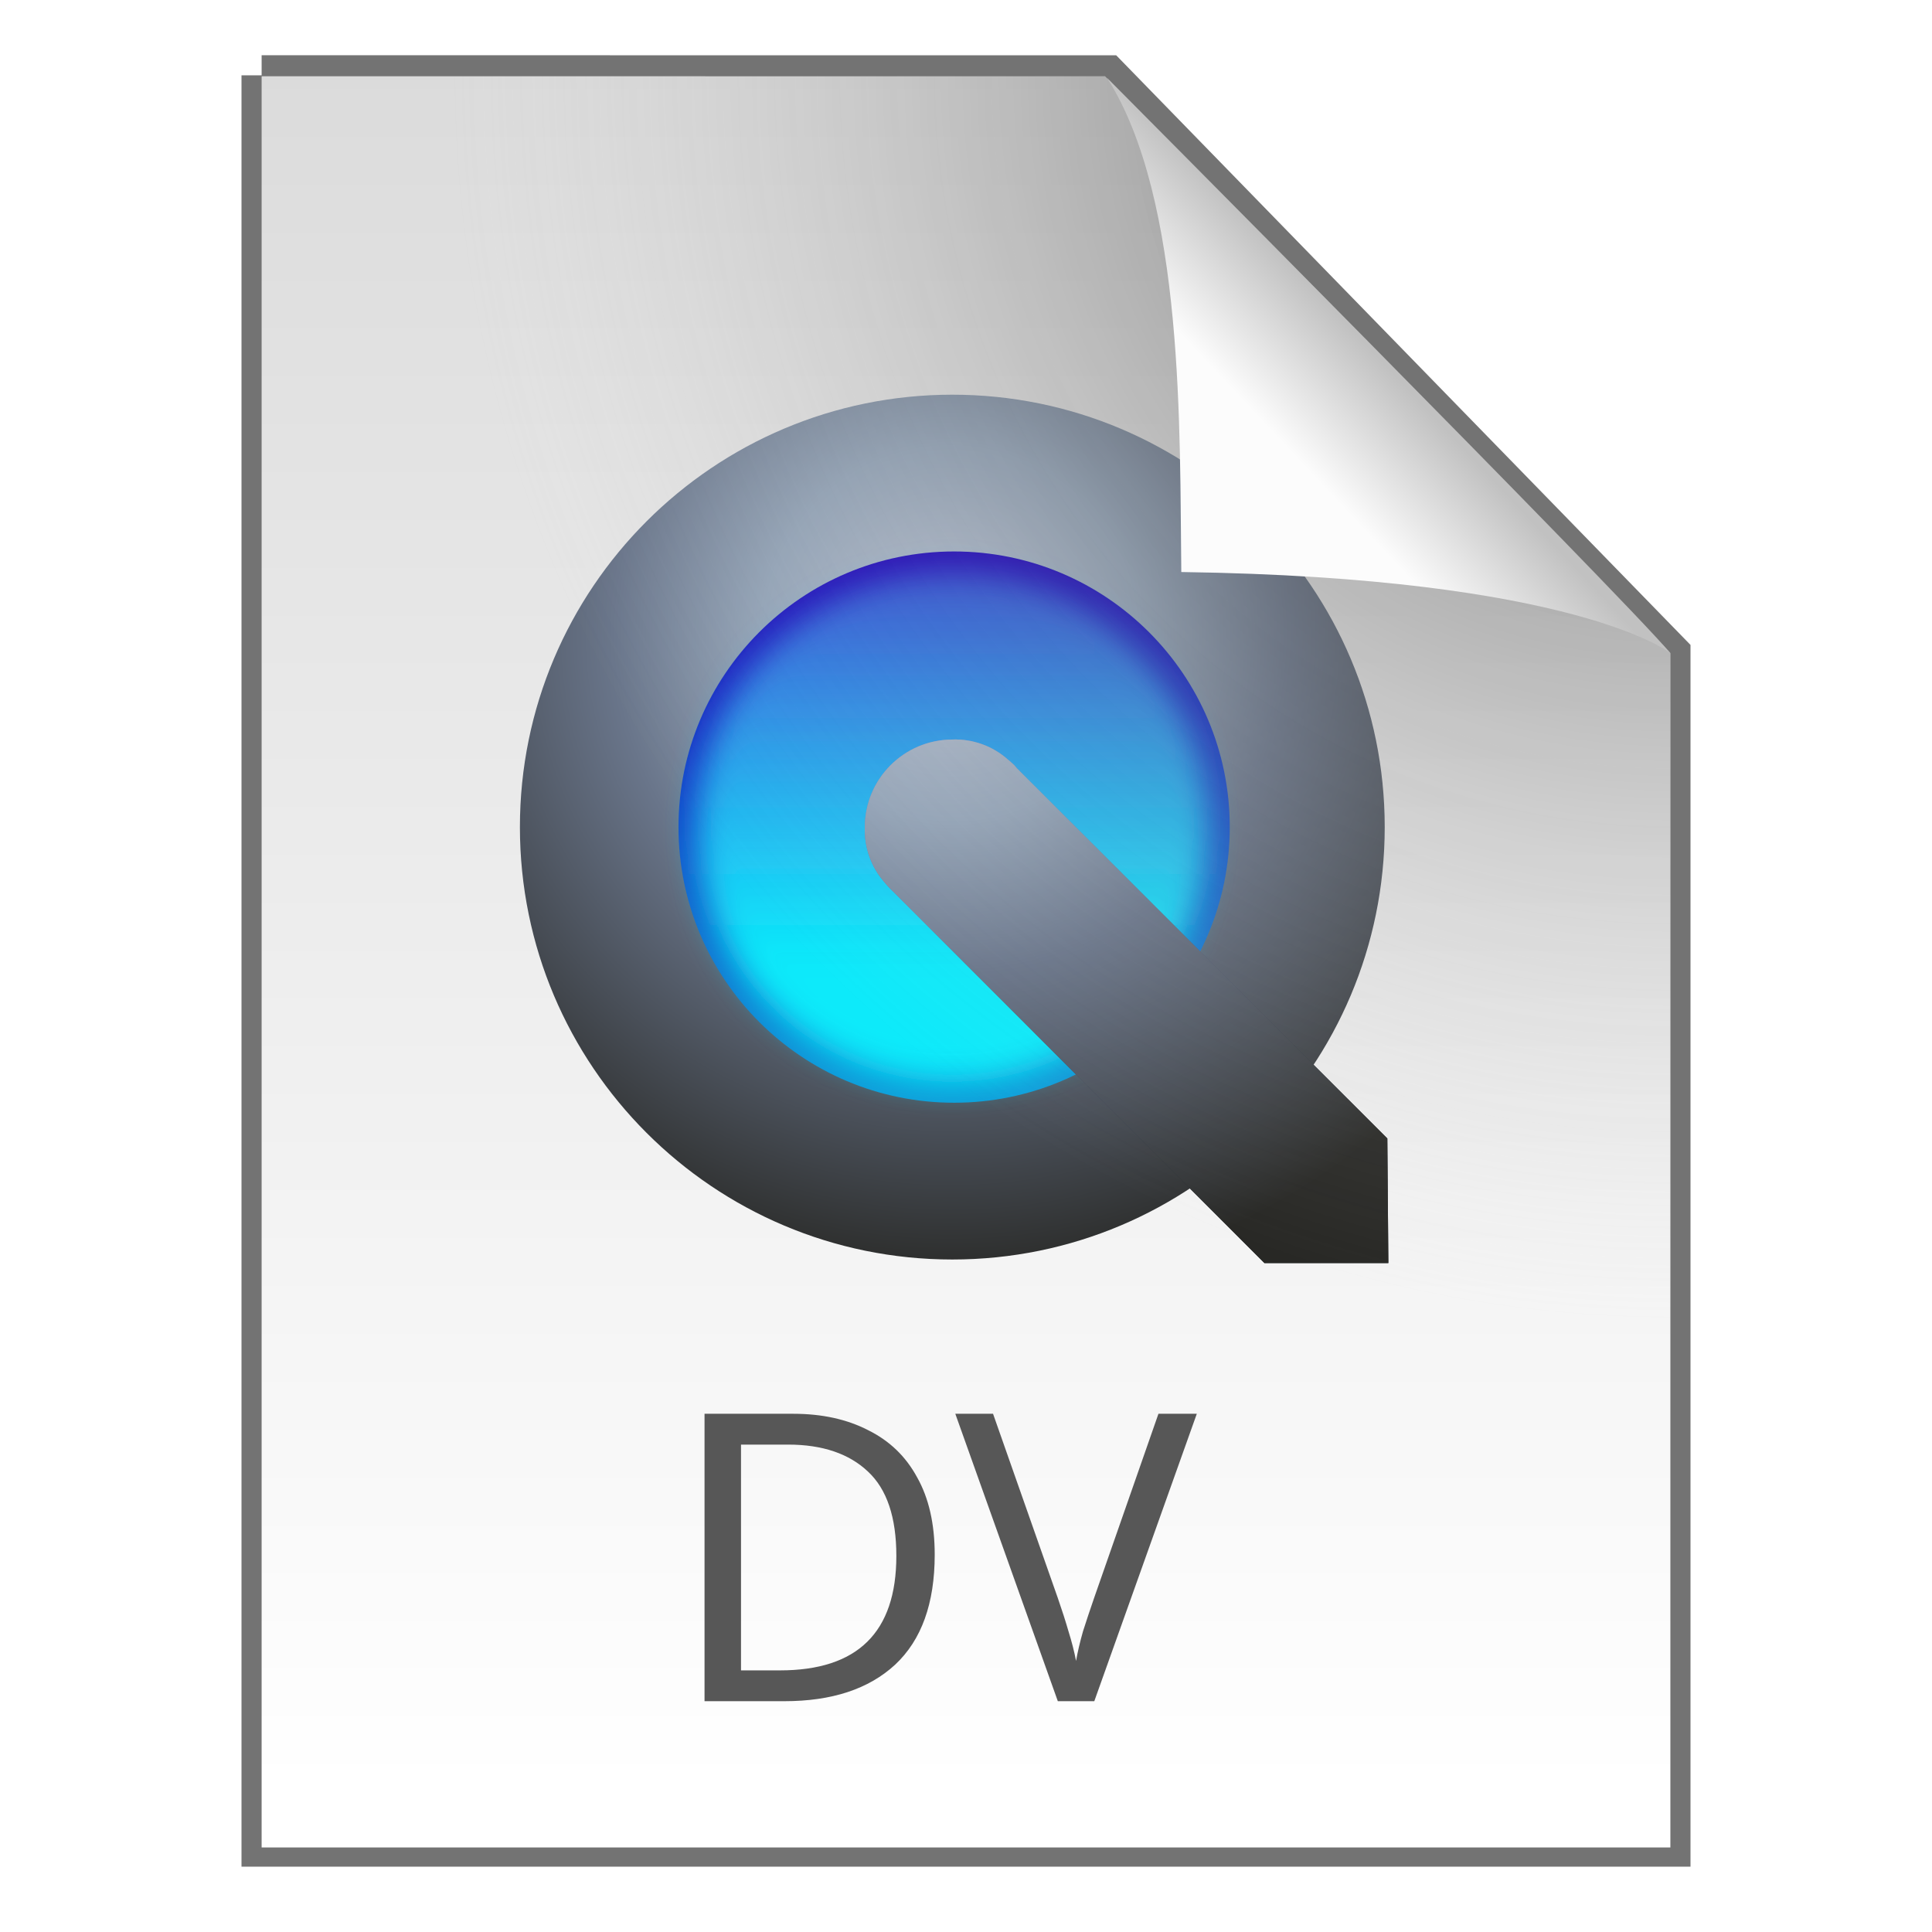
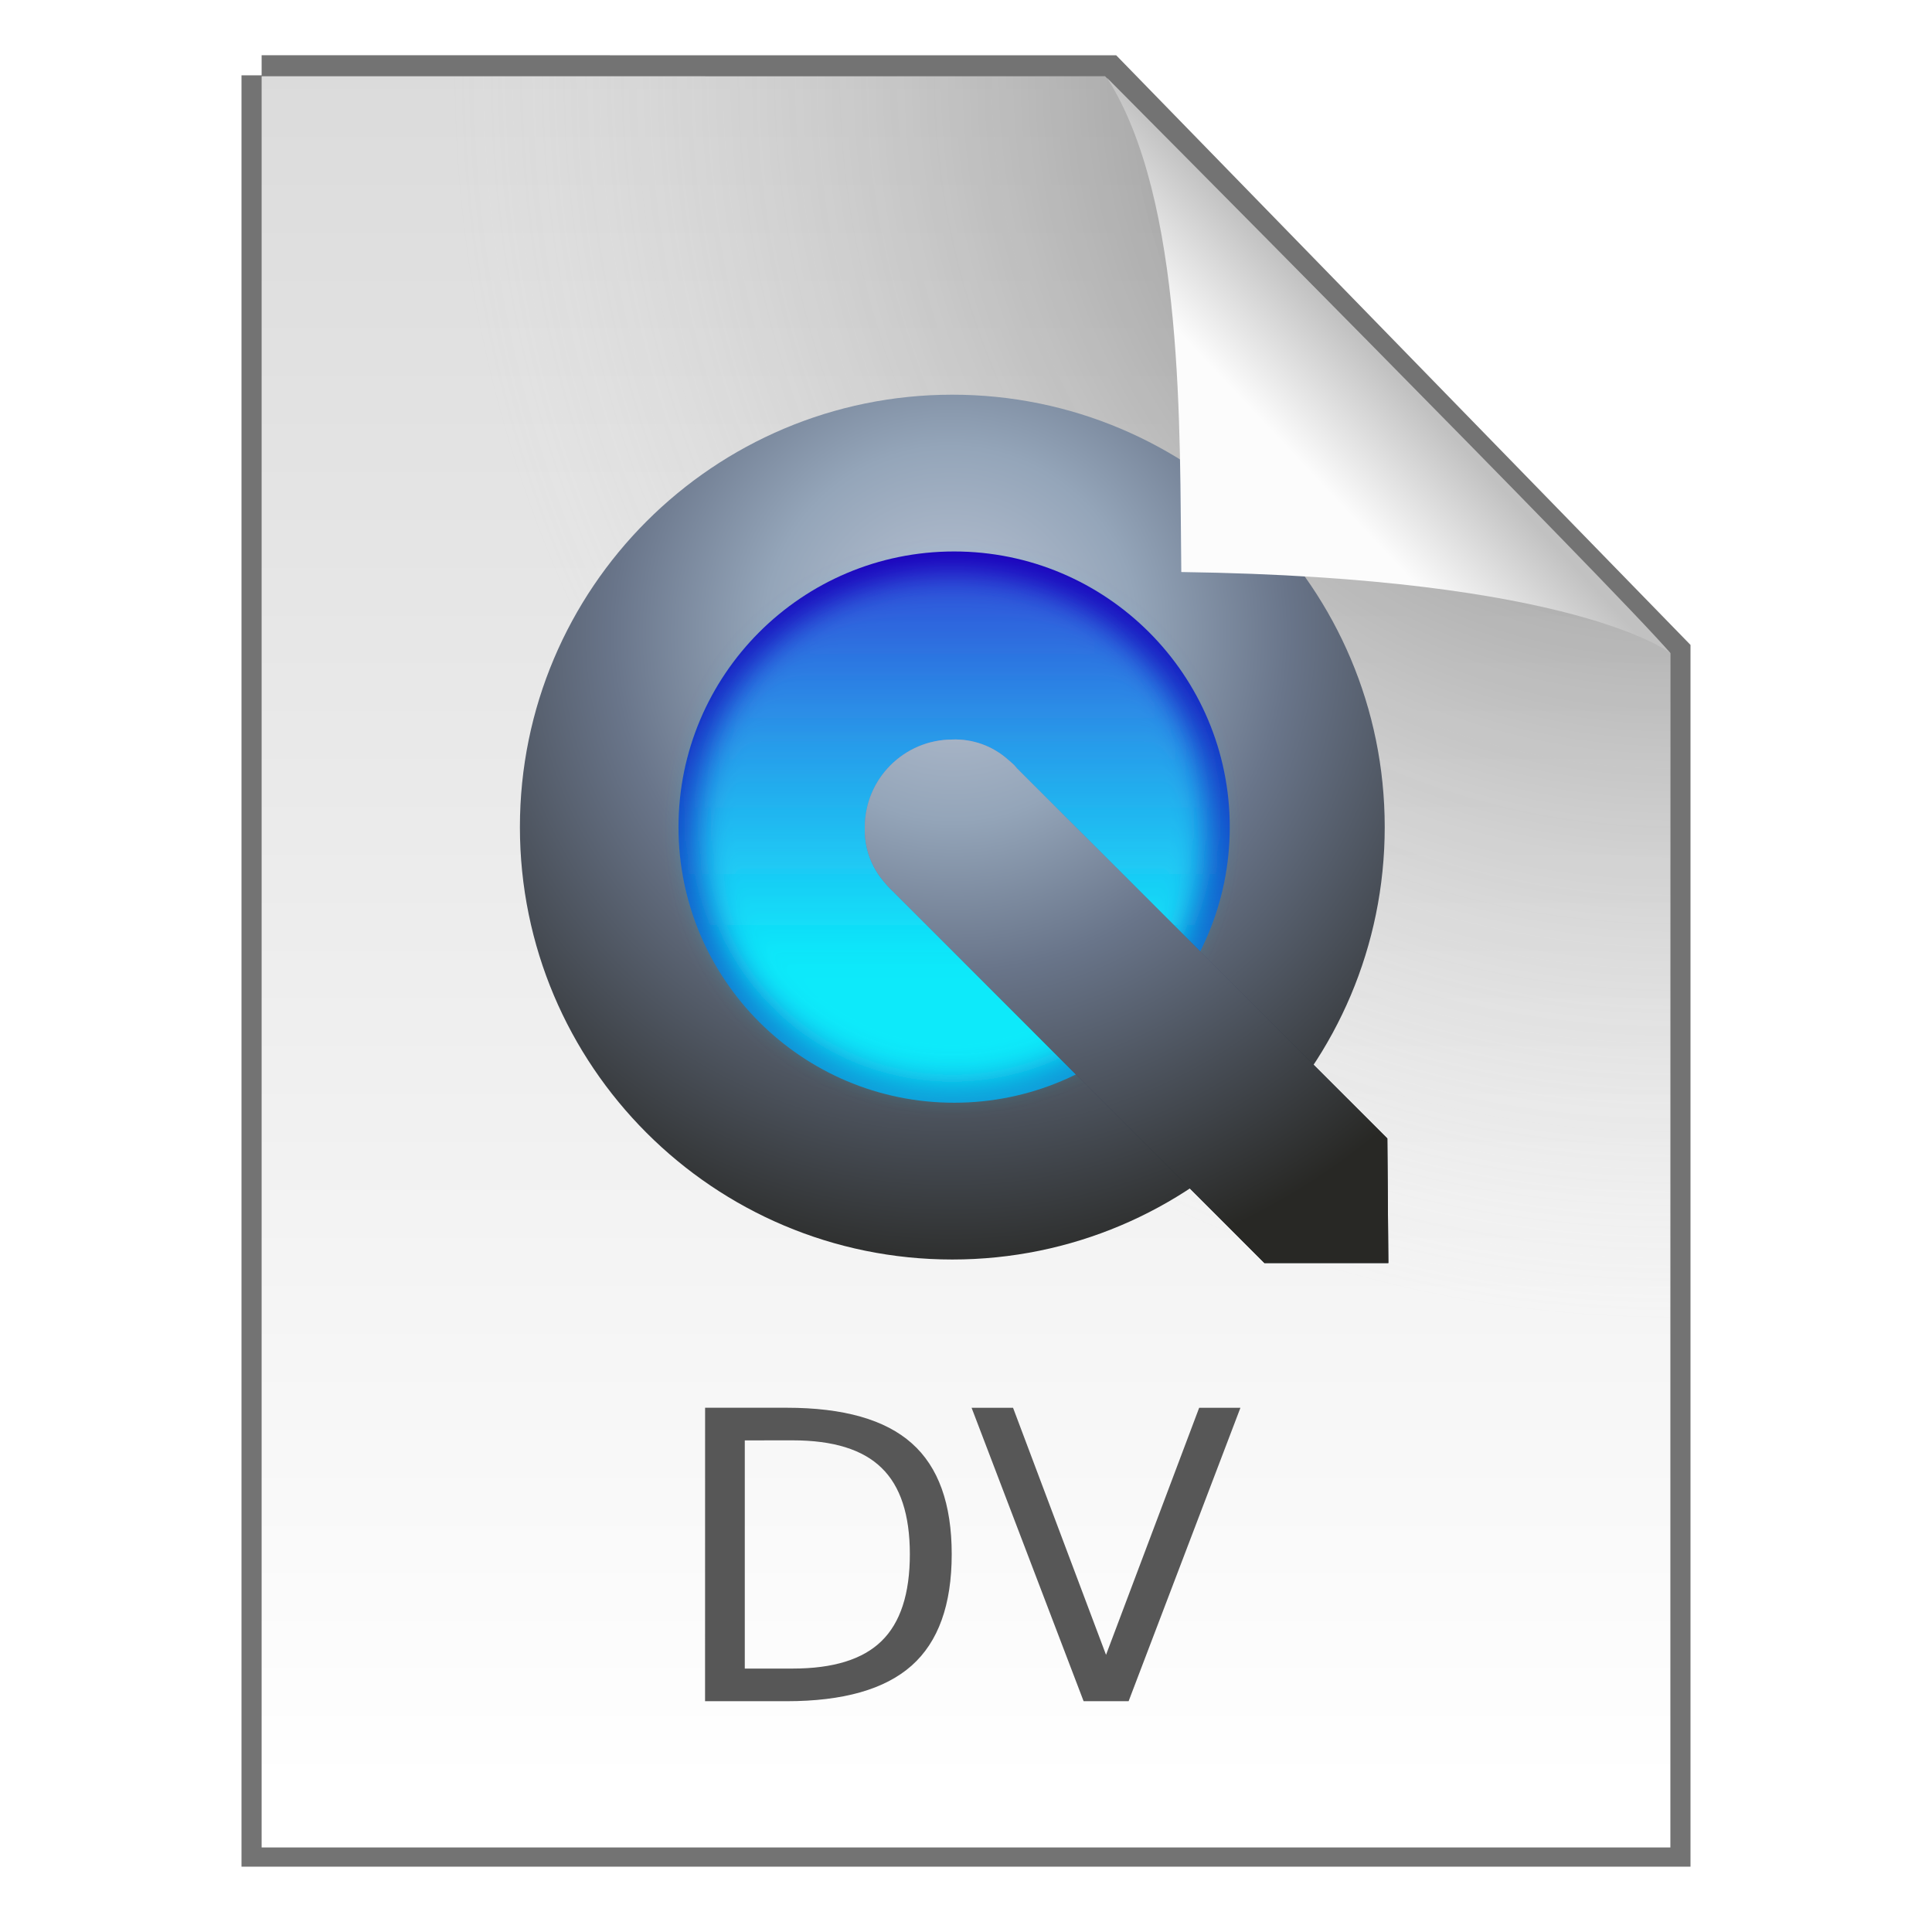
<svg xmlns="http://www.w3.org/2000/svg" xmlns:xlink="http://www.w3.org/1999/xlink" width="48" height="48" version="1.1">
  <defs>
    <radialGradient id="f" cx="46.617" cy="1023.5" r="25.322" gradientTransform="matrix(-5.7299e-7 .64181 -.64657 -5.6727e-7 685.46 -14.169)" gradientUnits="userSpaceOnUse" xlink:href="#d" />
    <linearGradient id="d">
      <stop stop-color="#bcc5d5" offset="0" />
      <stop stop-color="#94a5b9" offset=".284" />
      <stop stop-color="#69758a" offset=".515" />
      <stop stop-color="#282825" offset="1" />
    </linearGradient>
-     <radialGradient id="g" cx="-498.85" cy="944.67" r="11.015" gradientTransform="matrix(1.5211e-6 1.7488 -1.552 0 1489.3 883.75)" gradientUnits="userSpaceOnUse">
+     <radialGradient id="g" cx="-498.85" cy="944.67" r="11.015" gradientTransform="matrix(1.5211e-6,1.7488,-1.552,0,1489.3,883.75)" gradientUnits="userSpaceOnUse">
      <stop stop-color="#bcc5d5" offset="0" />
      <stop stop-color="#6e78a9" offset=".515" />
      <stop stop-color="#232a30" offset="1" />
    </radialGradient>
    <linearGradient id="h" x1="301.06" x2="301.06" y1="92.4" y2="-52.842" gradientUnits="userSpaceOnUse">
      <stop stop-color="#0beafa" offset="0" />
      <stop stop-color="#798eff" stop-opacity="0" offset="1" />
    </linearGradient>
    <filter id="j">
      <feGaussianBlur stdDeviation="3.263" />
    </filter>
    <linearGradient id="i" x1="305.99" x2="305.99" y1="9.011" y2="116.17" gradientTransform="matrix(.12493 0 0 .12493 -14.153 12.716)" gradientUnits="userSpaceOnUse">
      <stop stop-color="#1b00bc" offset="0" />
      <stop stop-color="#109cd8" offset="1" />
    </linearGradient>
    <radialGradient id="e" cx="233.65" cy="90.547" r="54.818" gradientTransform="matrix(0 .2978 -.29734 0 50.537 -53.844)" gradientUnits="userSpaceOnUse" xlink:href="#d" />
    <linearGradient id="b" x1="25.132" x2="25.132" y1=".985" y2="47.013" gradientTransform="matrix(1 0 0 .95617 9.9862e-8 -.51792)" gradientUnits="userSpaceOnUse">
      <stop stop-color="#dadada" offset="0" />
      <stop stop-color="#fff" offset="1" />
    </linearGradient>
    <radialGradient id="a" cx="26.53" cy="23.566" r="17.5" gradientTransform="matrix(-1.7302 -.0033869 .0034626 -1.7689 87.322 43.647)" gradientUnits="userSpaceOnUse">
      <stop stop-opacity=".659" offset="0" />
      <stop stop-color="#cecece" stop-opacity="0" offset="1" />
    </radialGradient>
    <linearGradient id="c" x1="91.308" x2="95.182" y1="98.192" y2="102.07" gradientTransform="matrix(.56521 0 0 -.60266 -19.183 70.781)" gradientUnits="userSpaceOnUse">
      <stop stop-color="#fcfcfc" offset="0" />
      <stop stop-color="#c1c1c1" offset="1" />
    </linearGradient>
  </defs>
  <path d="m6.5 1.872c5.801 0 21.021 0.002 21.021 0.002l13.979 14.352 3.6e-5 29.651h-35v-44.006z" fill="none" stroke="#000" stroke-opacity=".549" />
  <path d="m6.5 1.894c5.801 0 20.954 0.002 20.954 0.002l14.046 14.33 3.6e-5 29.673h-35v-44.006z" fill="url(#b)" />
-   <g>
-     <ellipse cx="23.66" cy="20.549" rx="10.743" ry="10.743" fill="url(#e)" />
-     <ellipse cx="23.705" cy="20.549" rx="6.848" ry="6.848" fill="url(#i)" />
-     <circle transform="matrix(.11542 0 0 .11542 -11.317 13.312)" cx="303.04" cy="62.699" r="54.818" fill="url(#h)" filter="url(#j)" />
-     <path d="m23.663 18.374c-1.201 0-2.177 0.977-2.177 2.177-0.016 0.502 0.154 0.993 0.5 1.382 0.025 0.028 0.047 0.059 0.074 0.086l0.018 0.018c0.038 0.04 0.076 0.08 0.117 0.117l9.22 9.227h3.078l-0.025-3.096-9.128-9.122c-0.022-0.027-0.051-0.048-0.074-0.074l-0.068-0.08c-0.022-0.022-0.045-0.041-0.068-0.062-0.027-0.027-0.058-0.049-0.086-0.074-0.388-0.345-0.88-0.516-1.381-0.5z" fill="url(#g)" />
-     <path d="m23.663 18.374c-1.201 0-2.177 0.977-2.177 2.177-0.016 0.502 0.154 0.993 0.5 1.382 0.025 0.028 0.047 0.059 0.074 0.086l0.018 0.018c0.038 0.04 0.076 0.08 0.117 0.117l9.22 9.227h3.078l-0.025-3.096-9.128-9.122c-0.022-0.027-0.051-0.048-0.074-0.074l-0.068-0.08c-0.022-0.022-0.045-0.041-0.068-0.062-0.027-0.027-0.058-0.049-0.086-0.074-0.388-0.345-0.88-0.516-1.381-0.5z" fill="url(#f)" />
-     <text x="16.537" y="42.266" fill="#575757" font-family="'Lucida Grande'" letter-spacing="0px" word-spacing="0px" style="line-height:0%" xml:space="preserve">
-       <tspan x="16.537" y="42.266" font-size="10px" style="line-height:1.25">DV</tspan>
-     </text>
+   <path d="m6.5 1.894c5.801 0 20.954 0.002 20.954 0.002l14.046 14.33 3.6e-5 29.673h-35v-44.006z" fill="url(#a)" />
+   <circle cx="23.66" cy="20.549" r="10.743" fill="url(#e)" />
+   <circle cx="23.705" cy="20.549" r="6.848" fill="url(#i)" />
+   <circle transform="matrix(.11542 0 0 .11542 -11.317 13.312)" cx="303.04" cy="62.699" r="54.818" fill="url(#h)" filter="url(#j)" />
+   <path d="m23.663 18.374c-1.201 0-2.177 0.977-2.177 2.177-0.016 0.502 0.154 0.993 0.5 1.382 0.025 0.028 0.047 0.059 0.074 0.086l0.018 0.018c0.038 0.04 0.076 0.08 0.117 0.117l9.22 9.227h3.078l-0.025-3.096-9.128-9.122c-0.022-0.027-0.051-0.048-0.074-0.074l-0.068-0.08c-0.022-0.022-0.045-0.041-0.068-0.062-0.027-0.027-0.058-0.049-0.086-0.074-0.388-0.345-0.88-0.516-1.381-0.5z" fill="url(#g)" />
+   <path d="m23.663 18.374c-1.201 0-2.177 0.977-2.177 2.177-0.016 0.502 0.154 0.993 0.5 1.382 0.025 0.028 0.047 0.059 0.074 0.086l0.018 0.018c0.038 0.04 0.076 0.08 0.117 0.117l9.22 9.227h3.078l-0.025-3.096-9.128-9.122c-0.022-0.027-0.051-0.048-0.074-0.074l-0.068-0.08c-0.022-0.022-0.045-0.041-0.068-0.062-0.027-0.027-0.058-0.049-0.086-0.074-0.388-0.345-0.88-0.516-1.381-0.5z" fill="url(#f)" />
+   <g fill="#575757" aria-label="DV">
+     <path d="m18.504 35.786v5.669h1.191q1.509 0 2.207-0.684 0.703-0.684 0.703-2.158 0-1.465-0.703-2.144-0.698-0.684-2.207-0.684zm-0.986-0.811h2.026q2.119 0 3.11 0.884 0.991 0.879 0.991 2.754 0 1.885-0.996 2.769-0.996 0.884-3.106 0.884h-2.026z" />
+     <path d="m26.922 42.266-2.783-7.29h1.03l2.31 6.138 2.314-6.138h1.025l-2.778 7.29z" />
  </g>
-   <path d="m6.5 1.894c5.801 0 20.954 0.002 20.954 0.002l14.046 14.33 3.6e-5 29.673h-35v-44.006z" fill="url(#a)" />
  <rect x="19.632" y="1.872" width="21.868" height="24.125" fill="none" />
  <path d="m29.349 14.212c-0.045-3.443 0.093-9.233-1.843-12.276 0 0 12.641 12.709 13.994 14.29 0 0-2.348-1.878-12.152-2.014z" fill="url(#c)" />
</svg>
